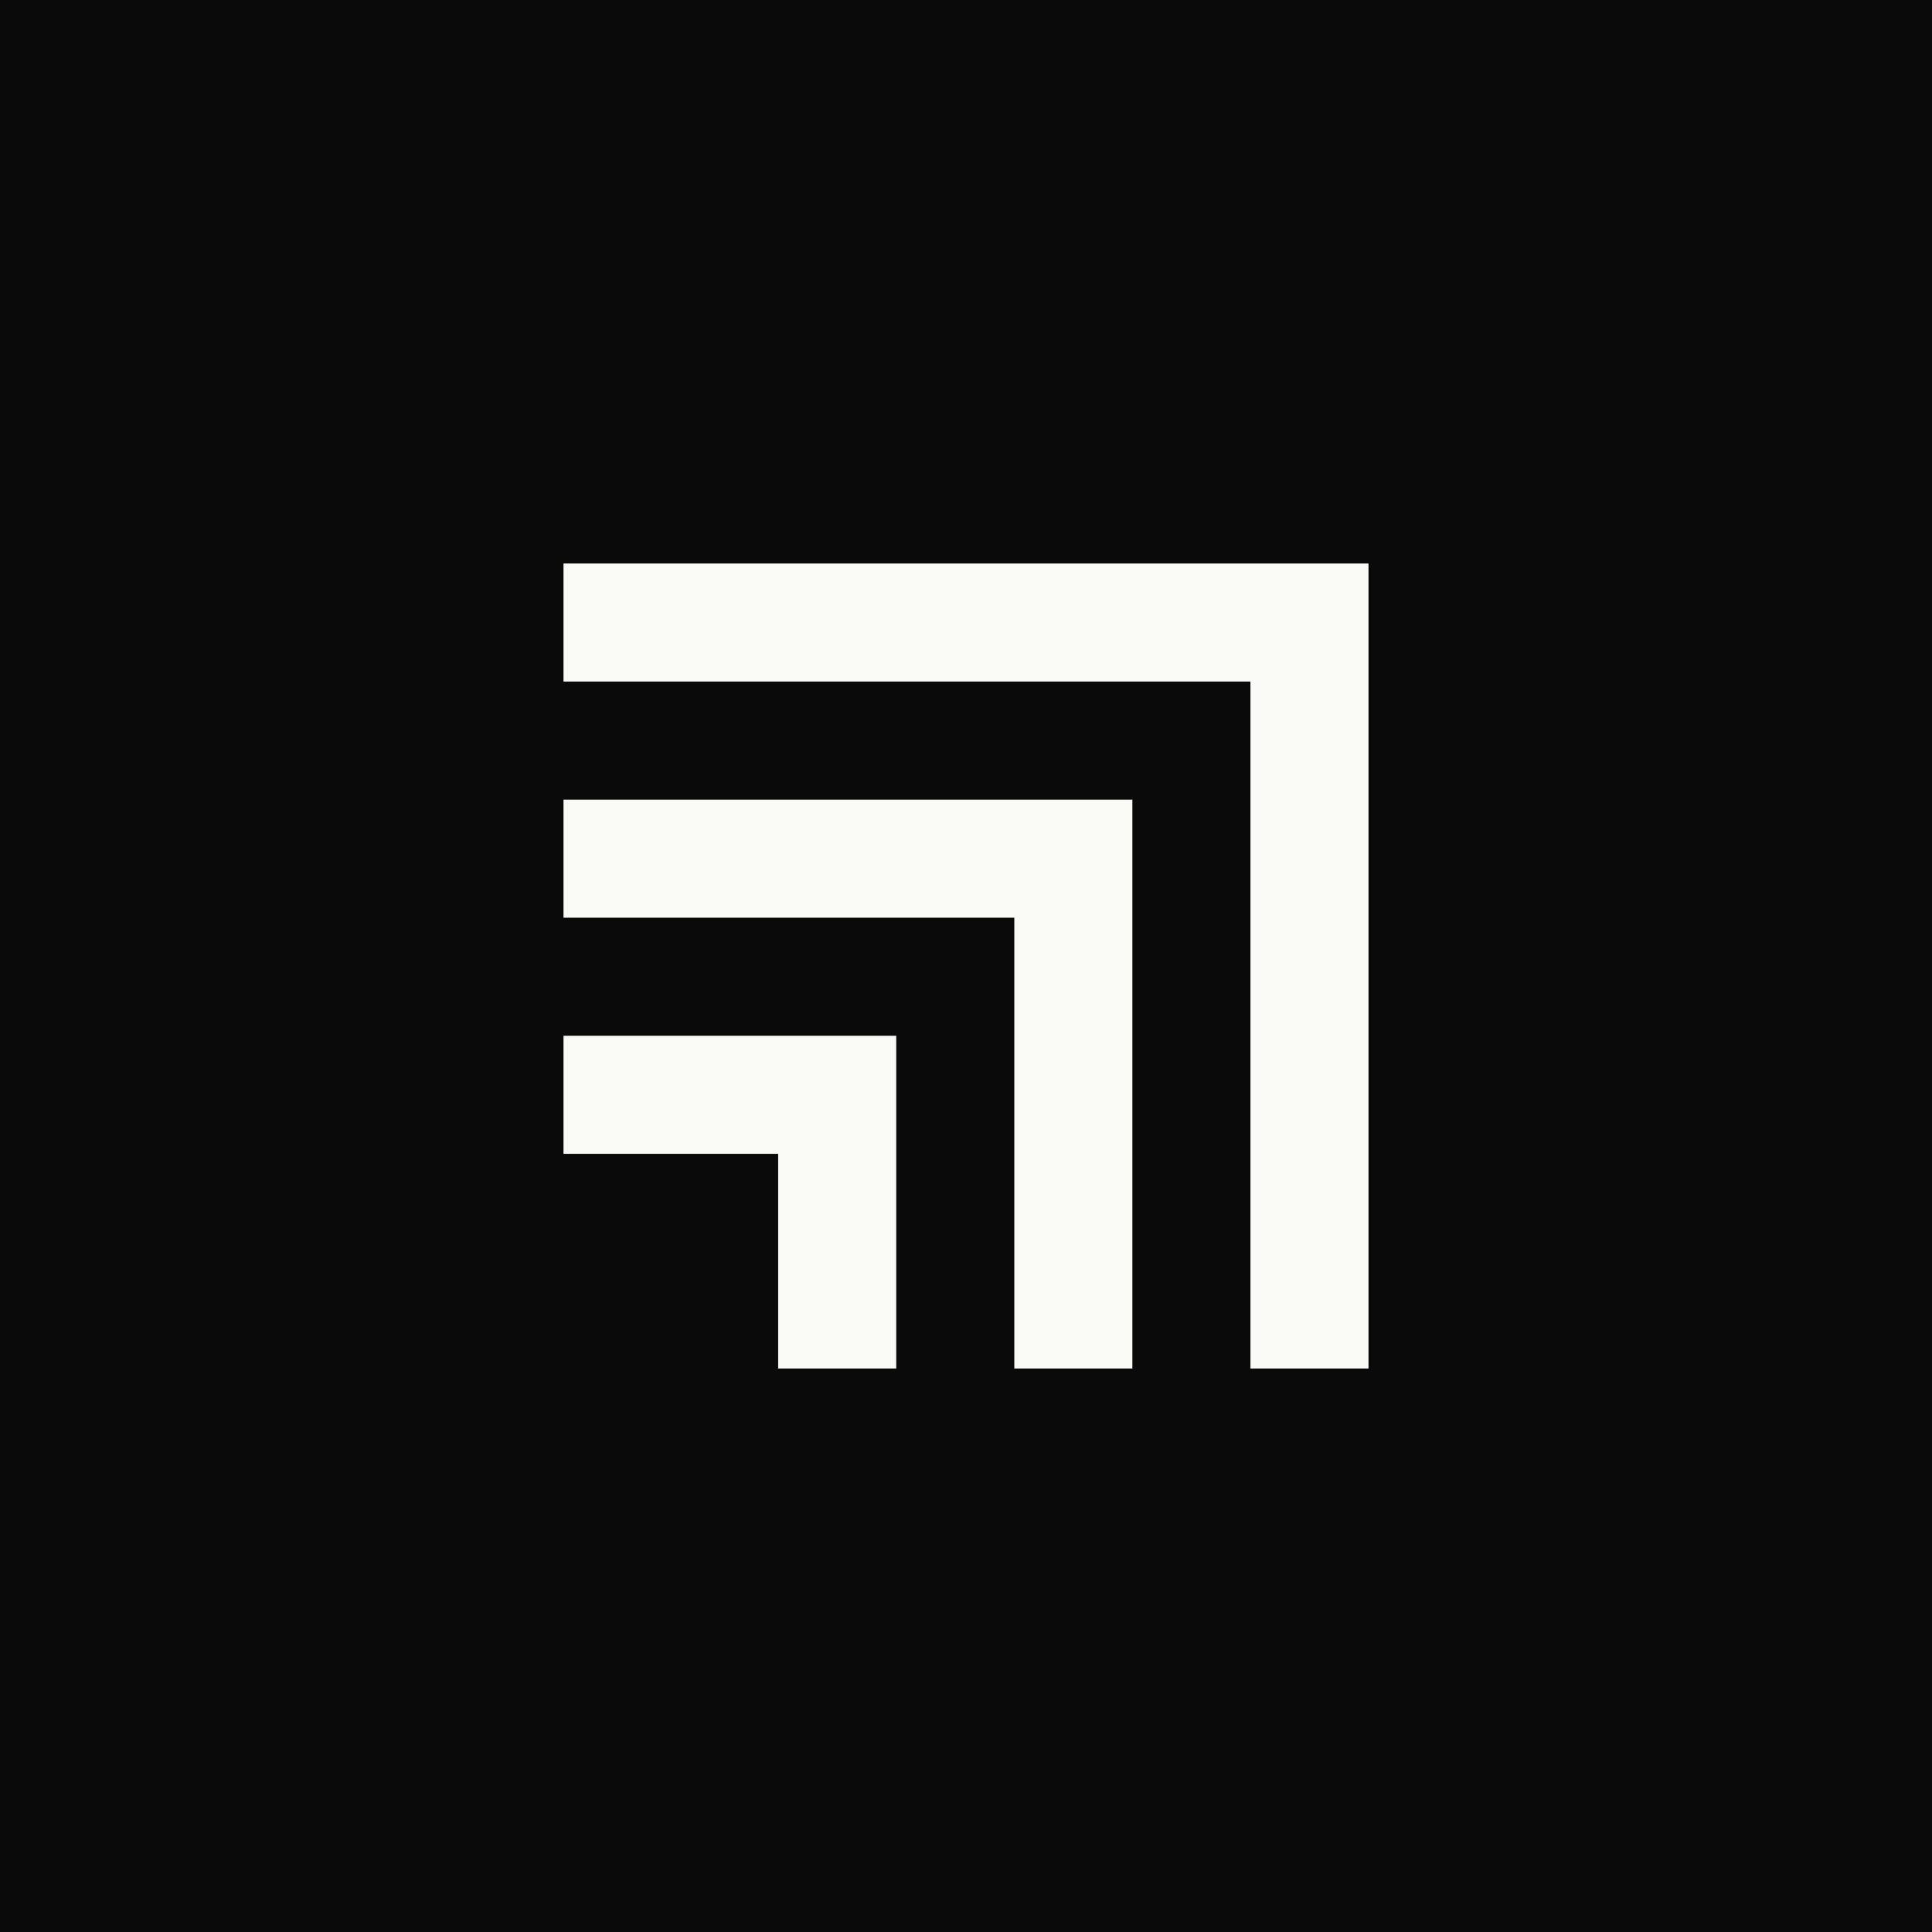
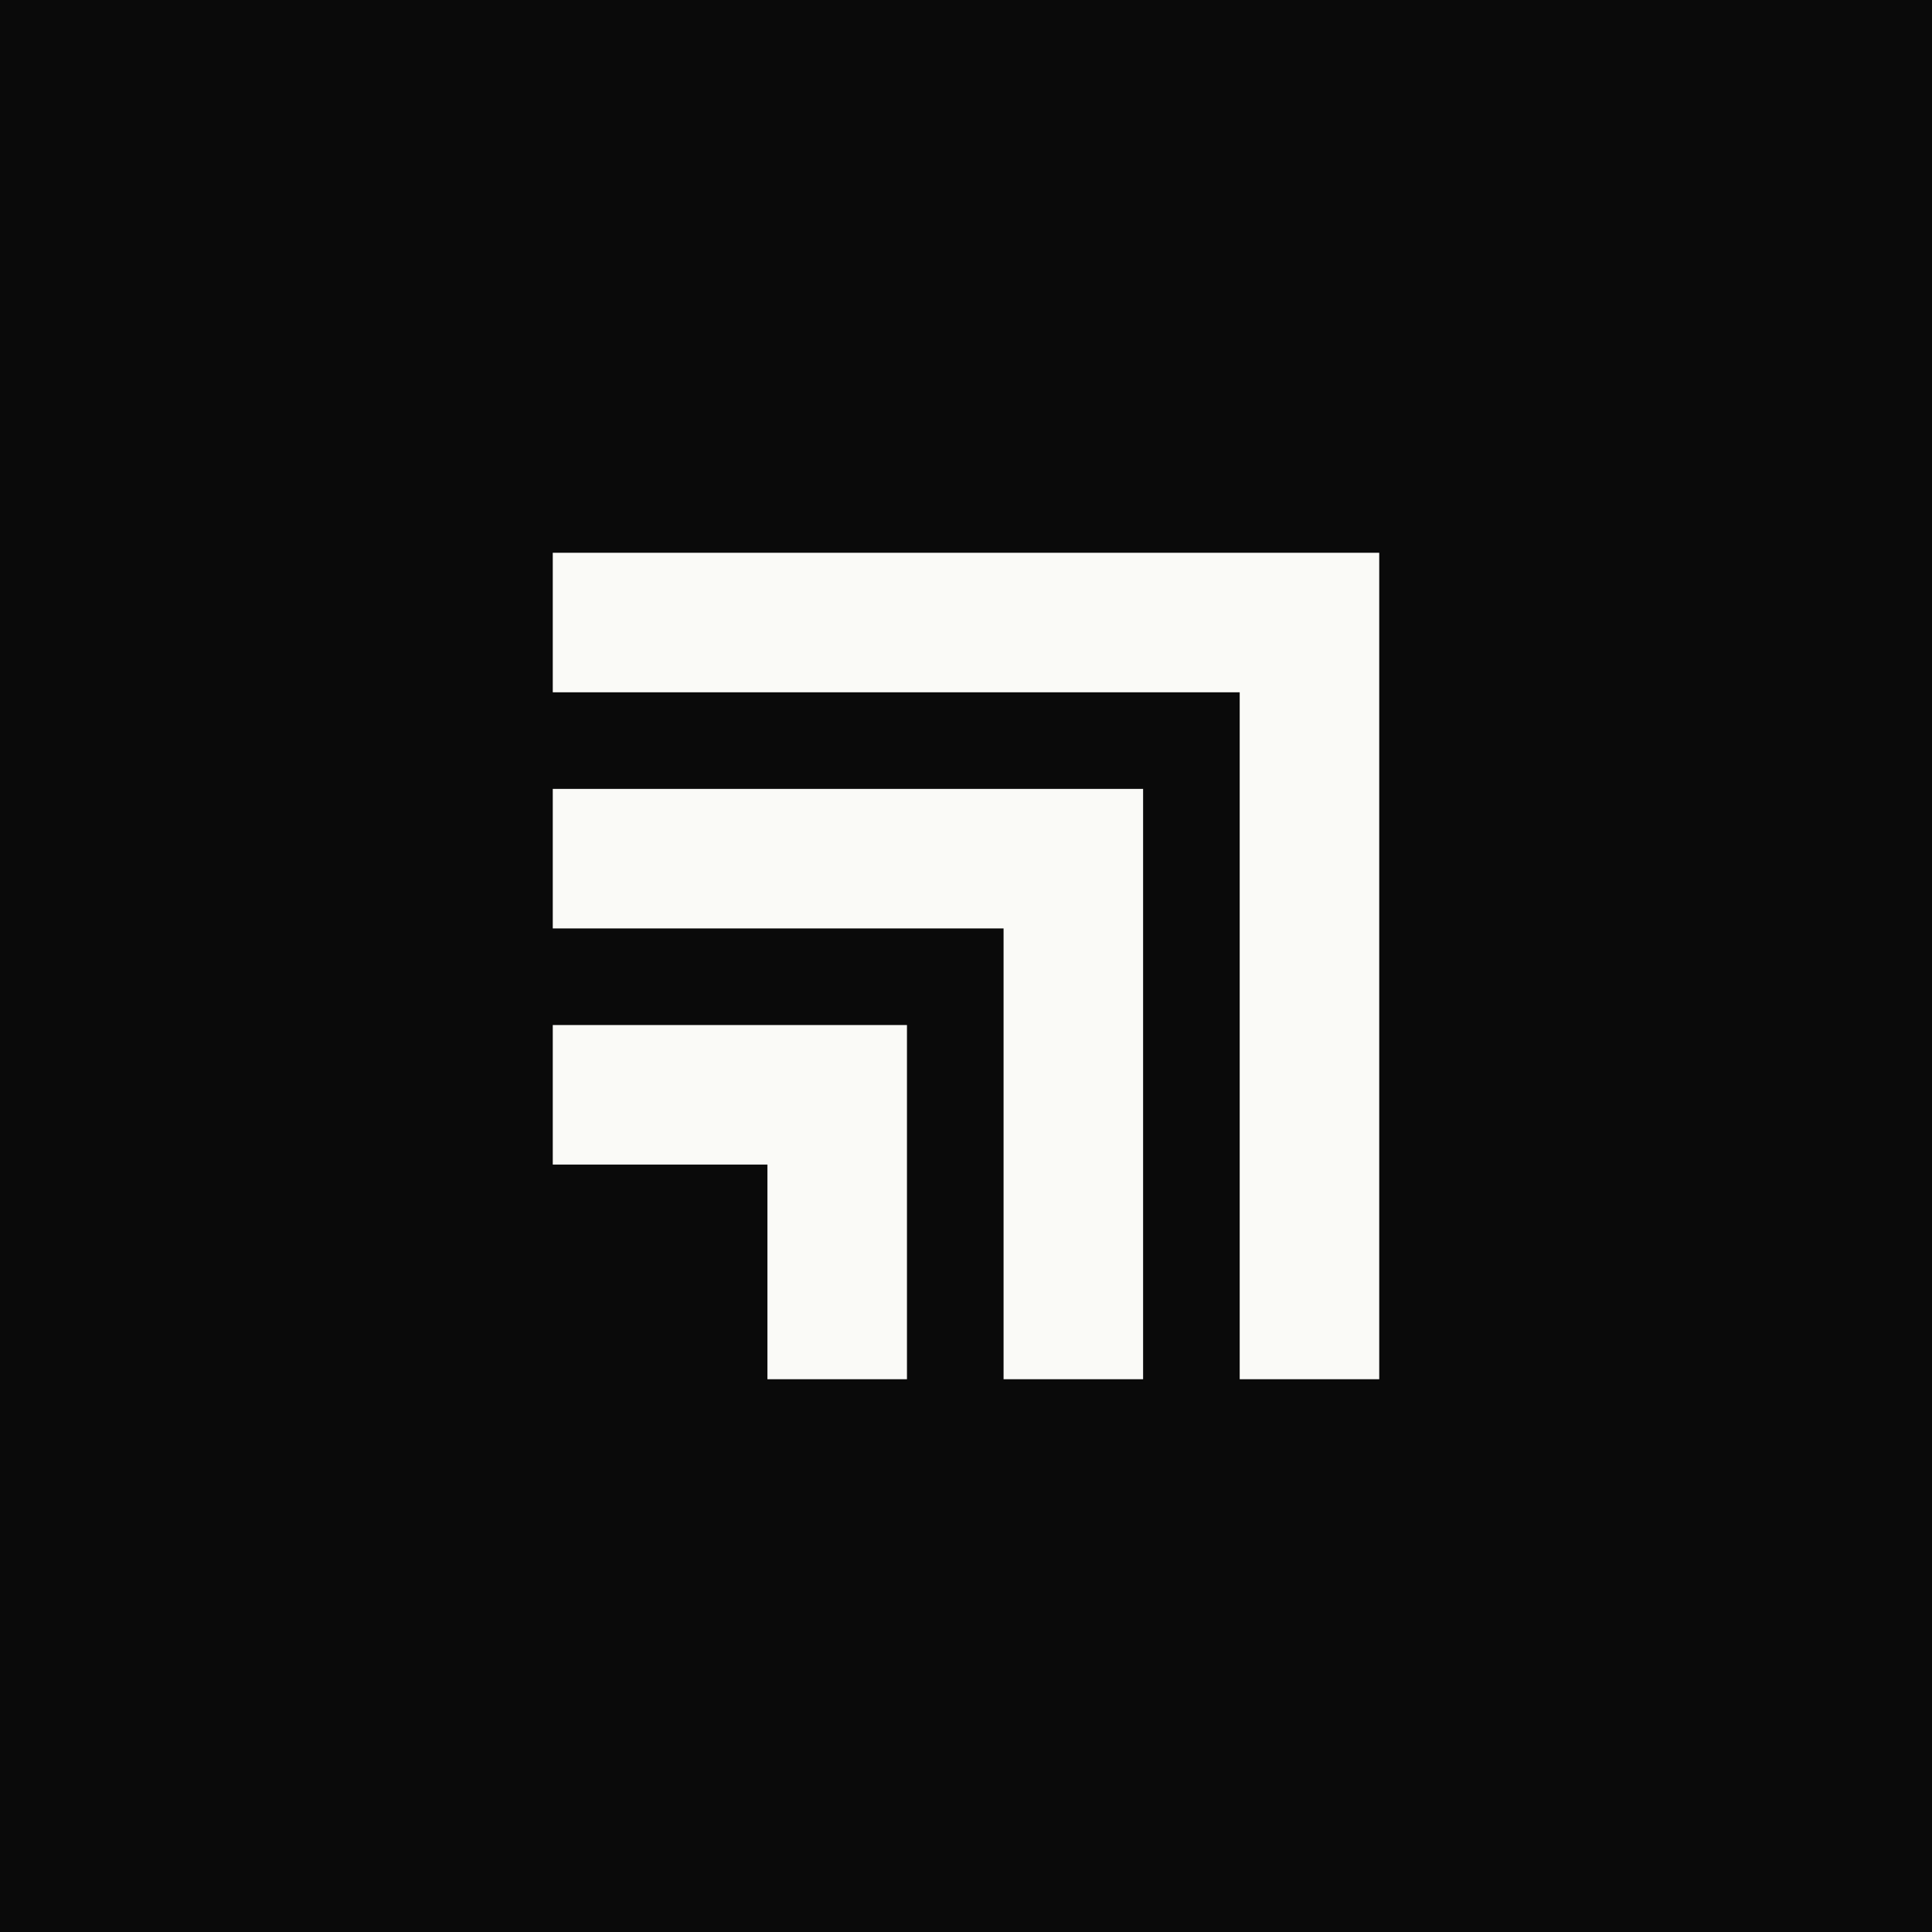
<svg xmlns="http://www.w3.org/2000/svg" viewBox="0 0 180 180">
  <rect width="180" height="180" fill="#0a0a0a" />
-   <g transform="translate(40 40) scale(1.0)" fill="none" stroke="#fafaf7" stroke-width="11" stroke-linecap="square" stroke-linejoin="miter">
+   <g transform="translate(40 40)" fill="none" stroke="#fafaf7" stroke-width="13" stroke-linecap="square" stroke-linejoin="miter">
    <path d="M 18 18 L 82 18 L 82 82" />
    <path d="M 18 40 L 60 40 L 60 82" />
    <path d="M 18 62 L 38 62 L 38 82" />
  </g>
</svg>
